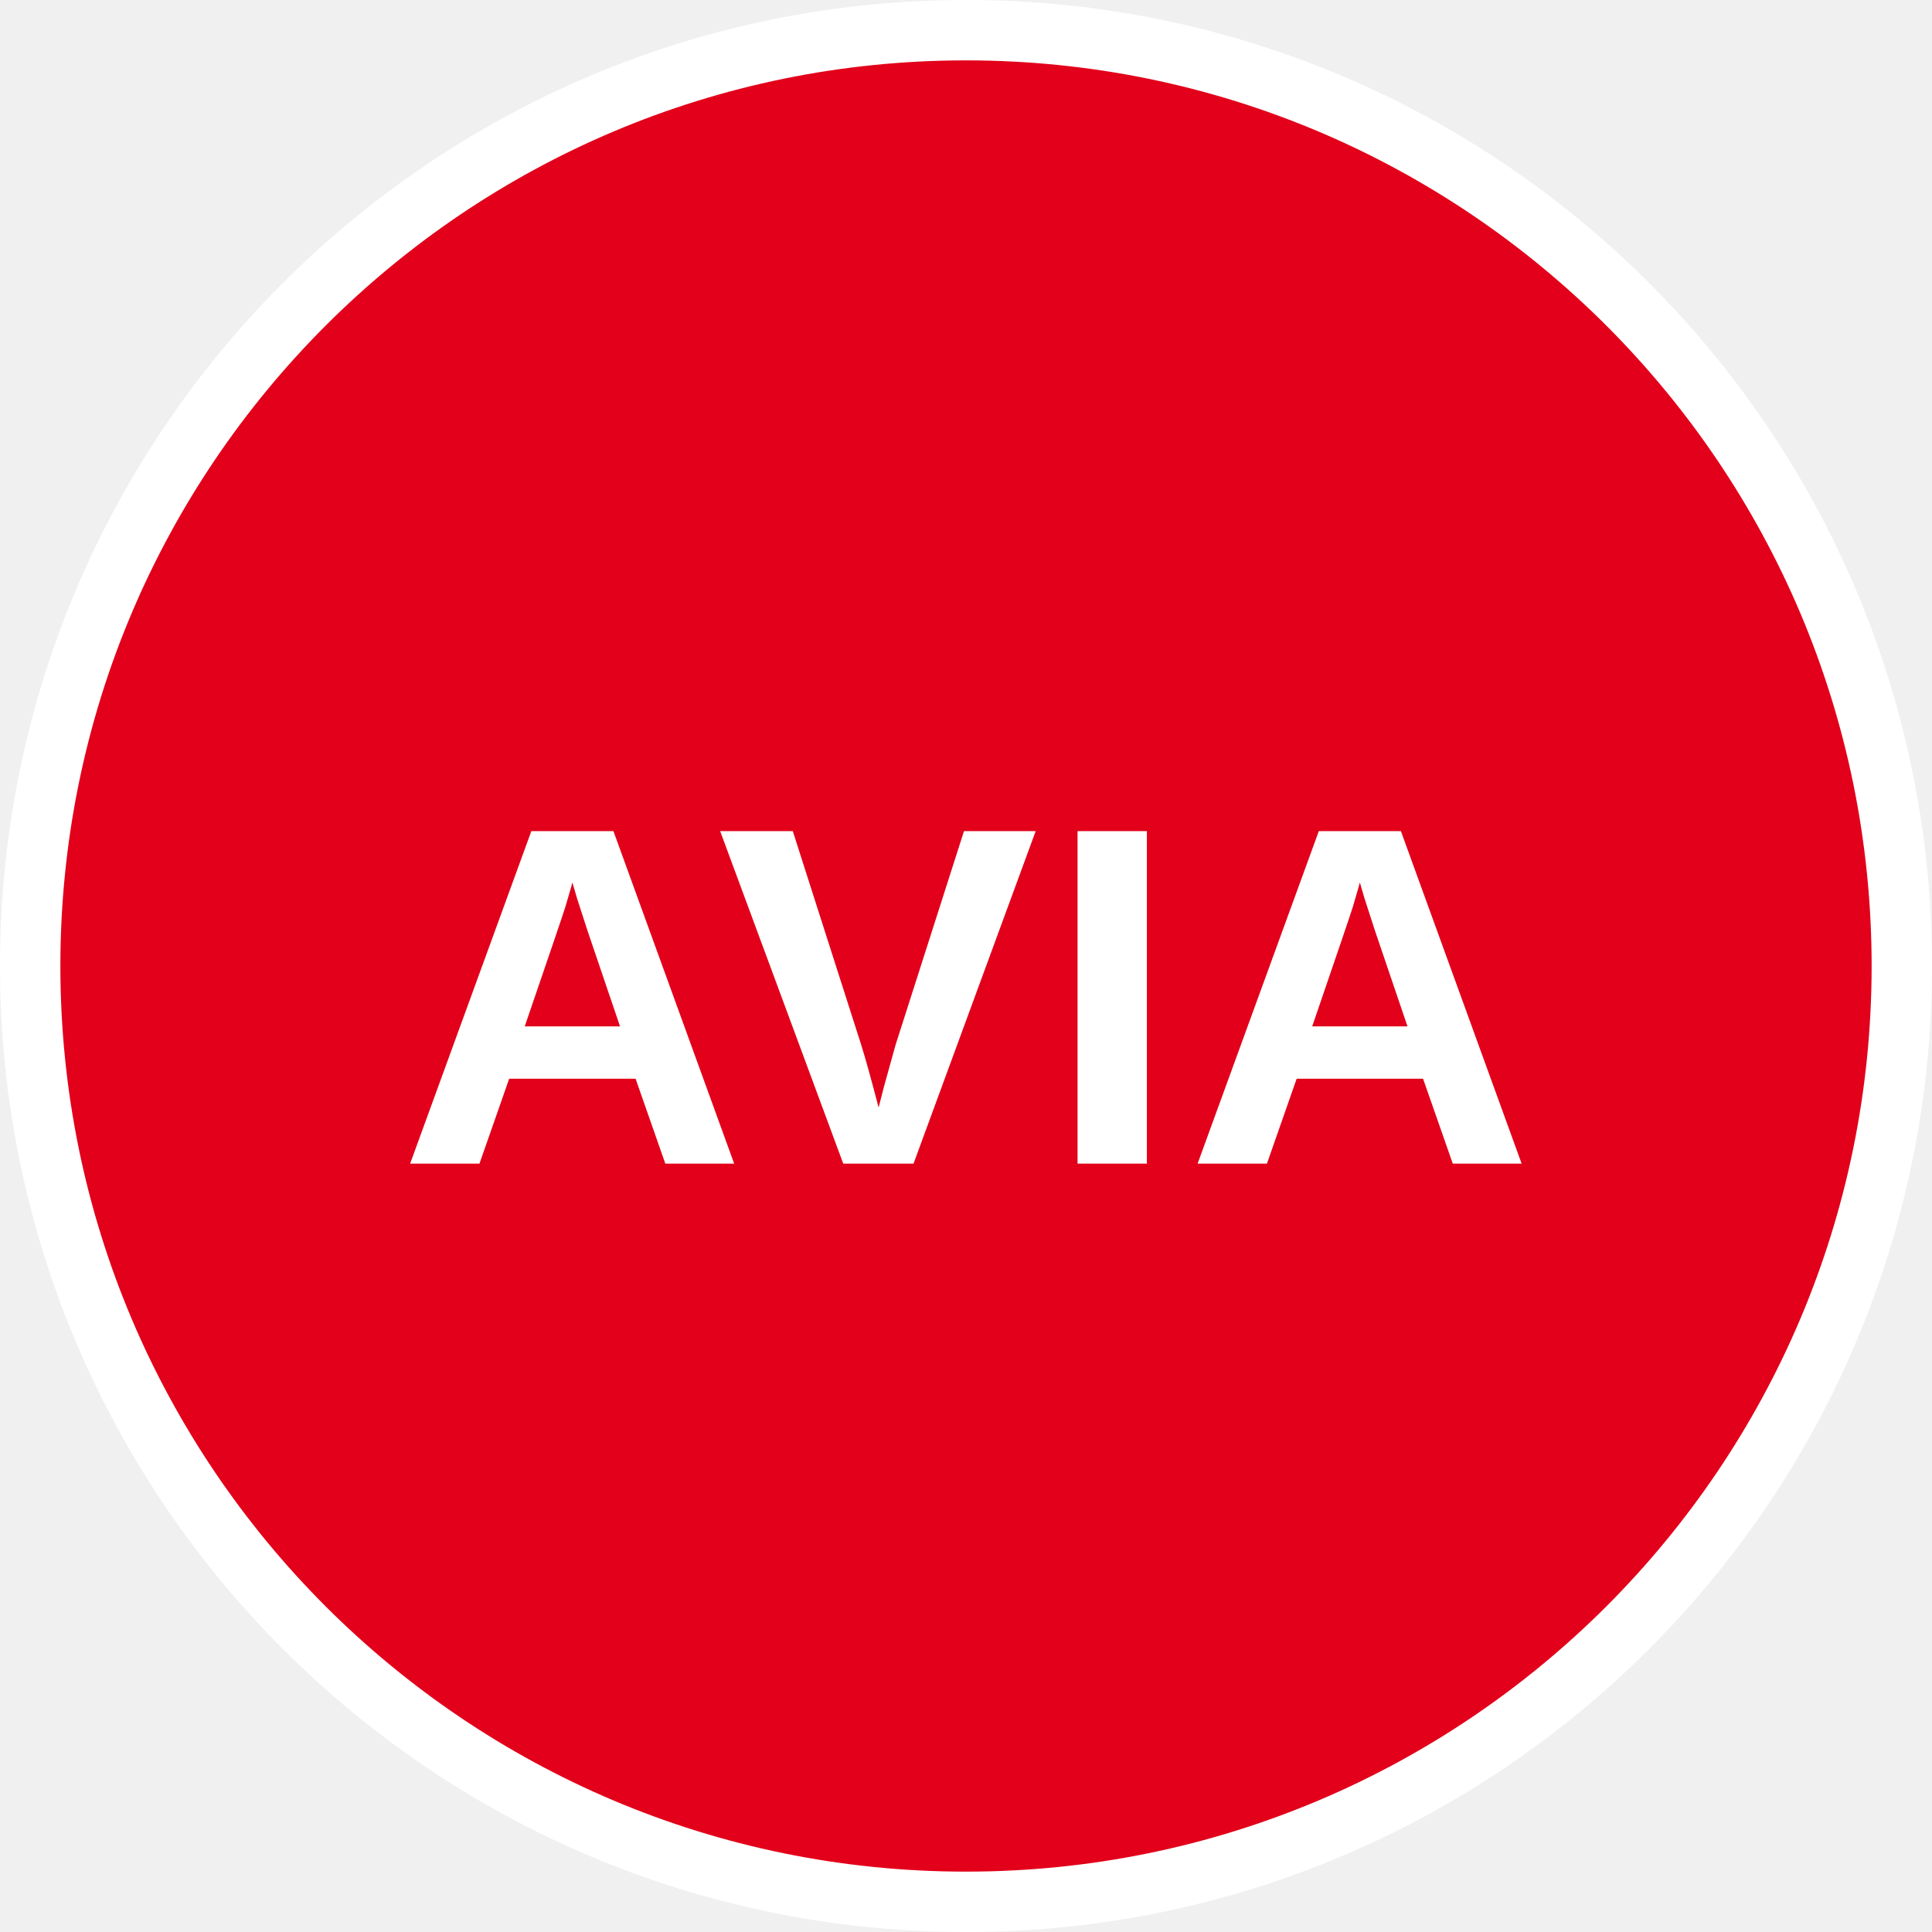
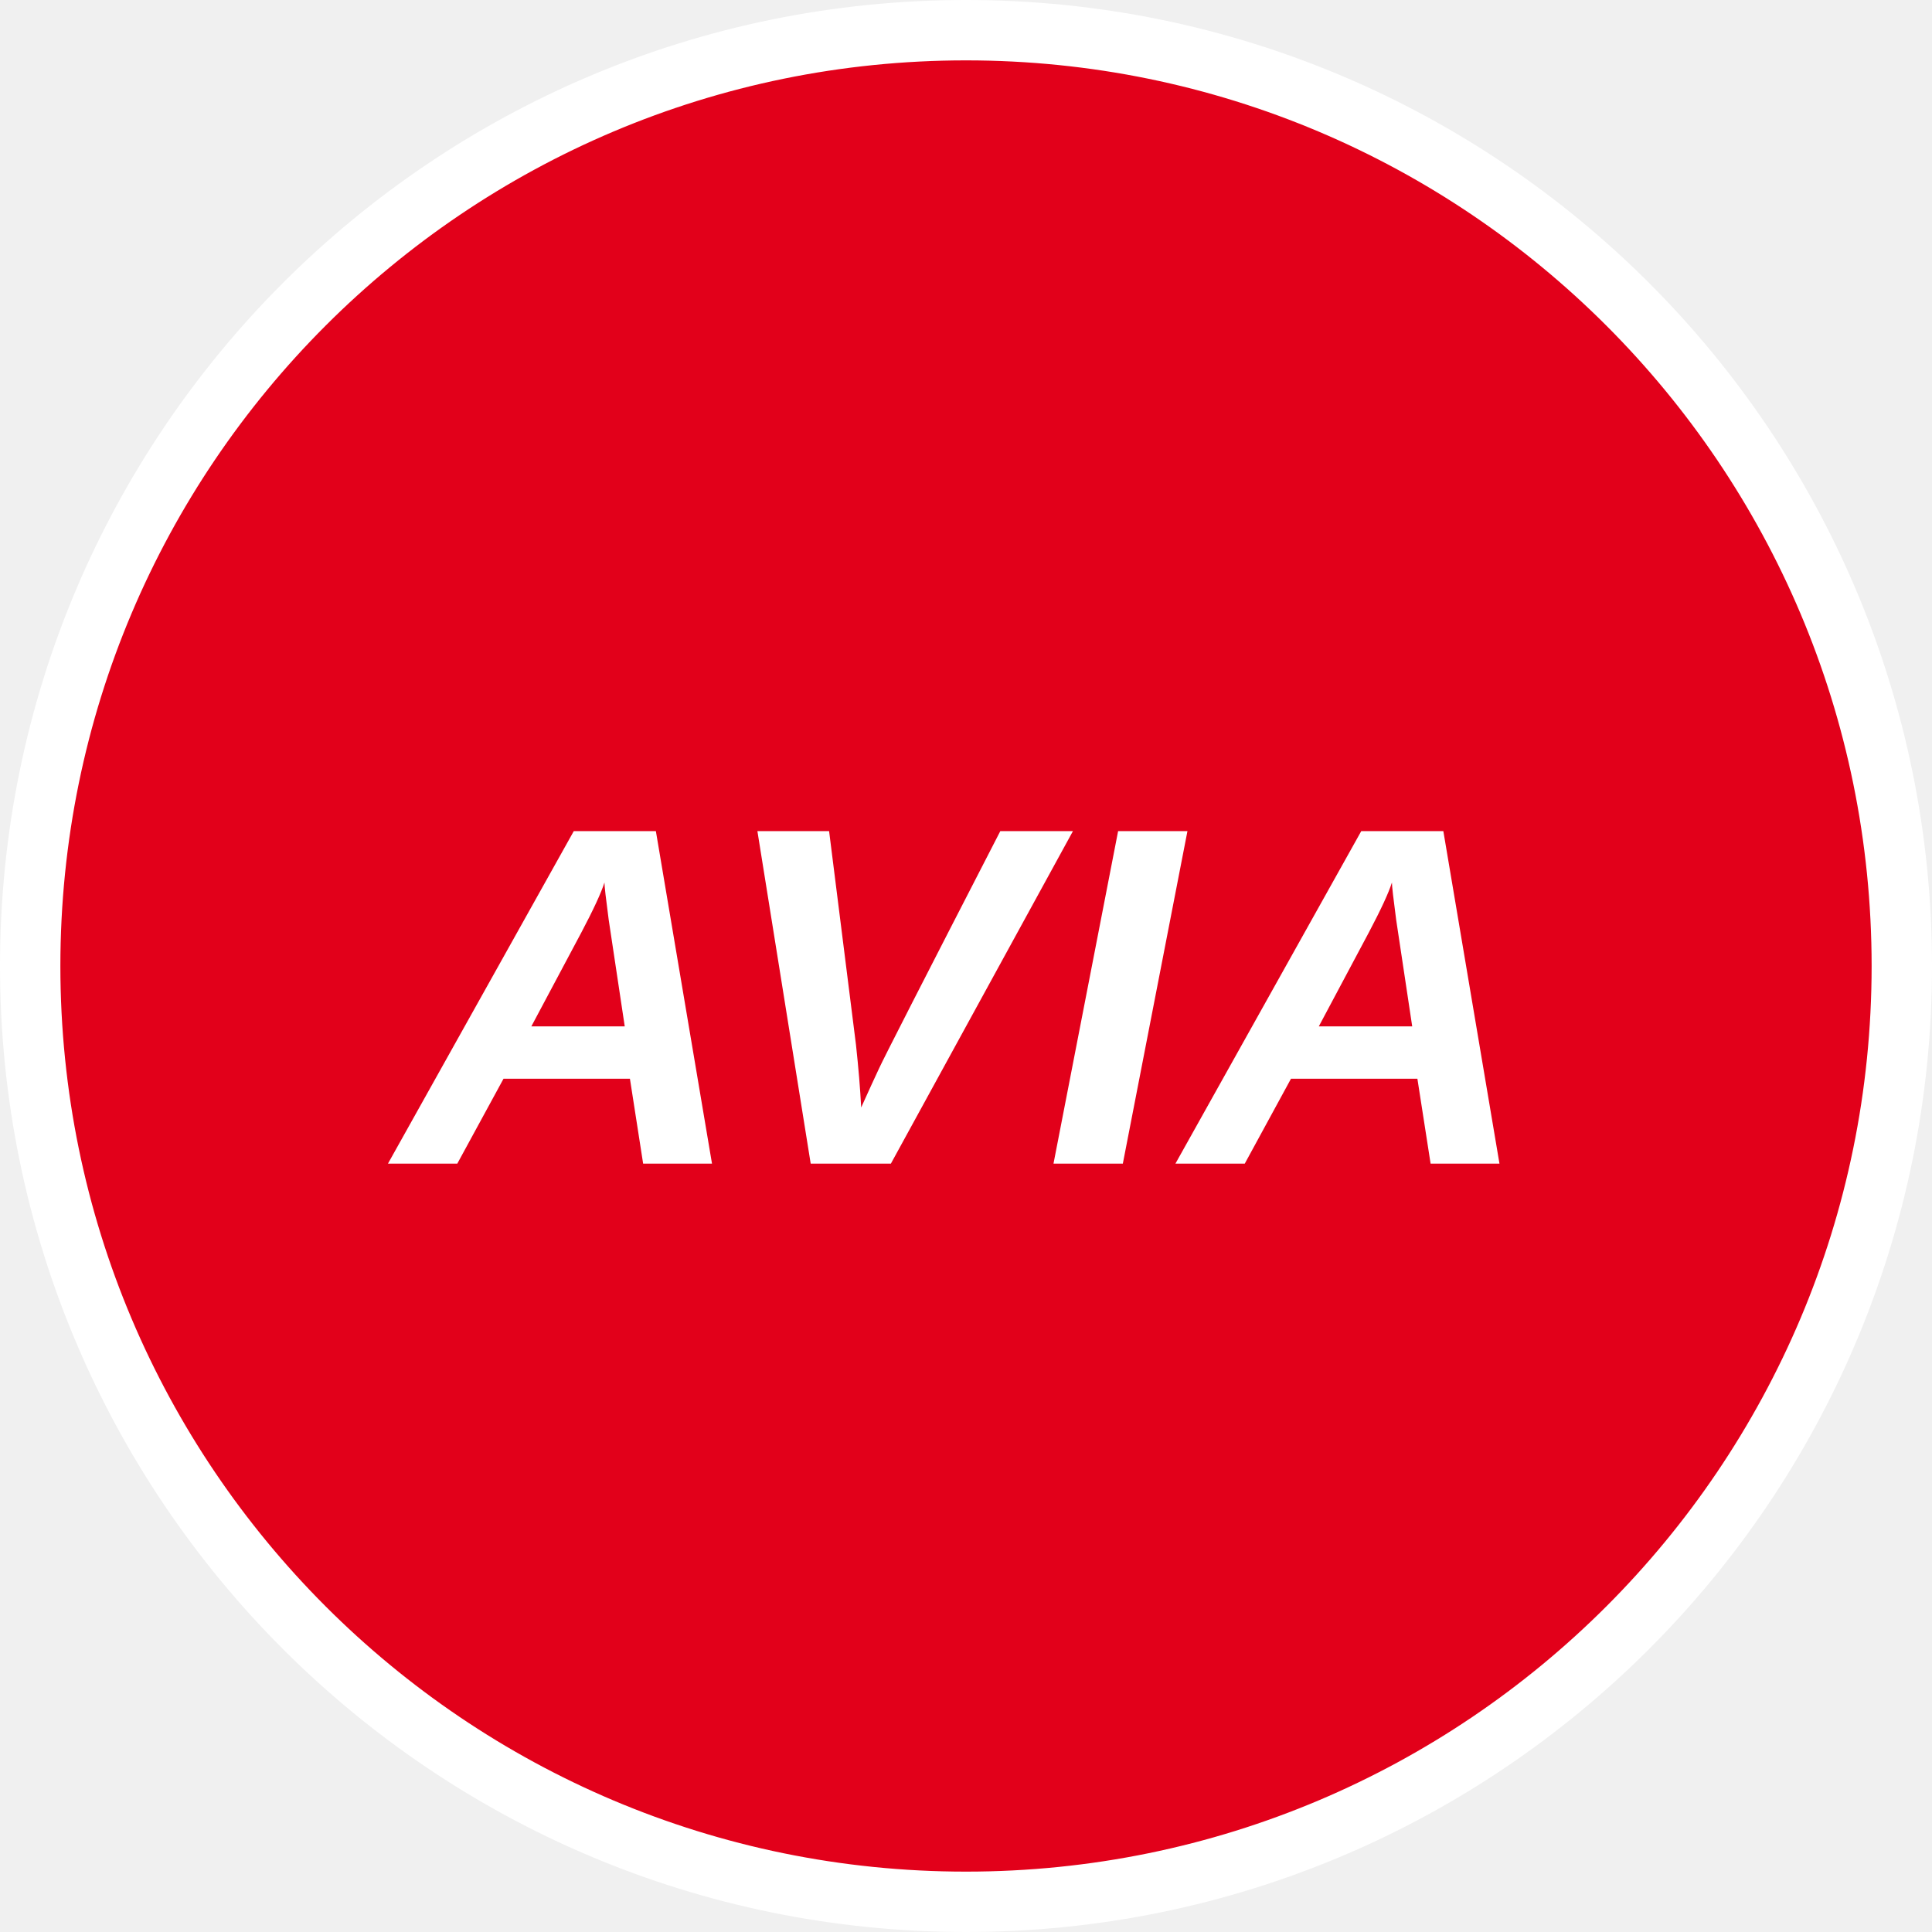
<svg xmlns="http://www.w3.org/2000/svg" width="64" height="64" viewBox="0 0 64 64">
  <circle cx="32" cy="32" r="31" fill="#e2001a" stroke="#ffffff" stroke-width="2" />
-   <text x="32" y="33" text-anchor="middle" dominant-baseline="central" font-family="Arial, Helvetica, sans-serif" font-weight="700" font-size="16" letter-spacing="0.2" fill="#ffffff">AVIA</text>
+   <text x="32" y="33" text-anchor="middle" dominant-baseline="central" font-family="Arial, Helvetica, sans-serif" font-weight="700" font-style="italic" font-size="16" letter-spacing="0.2" fill="#ffffff">AVIA</text>
</svg>
